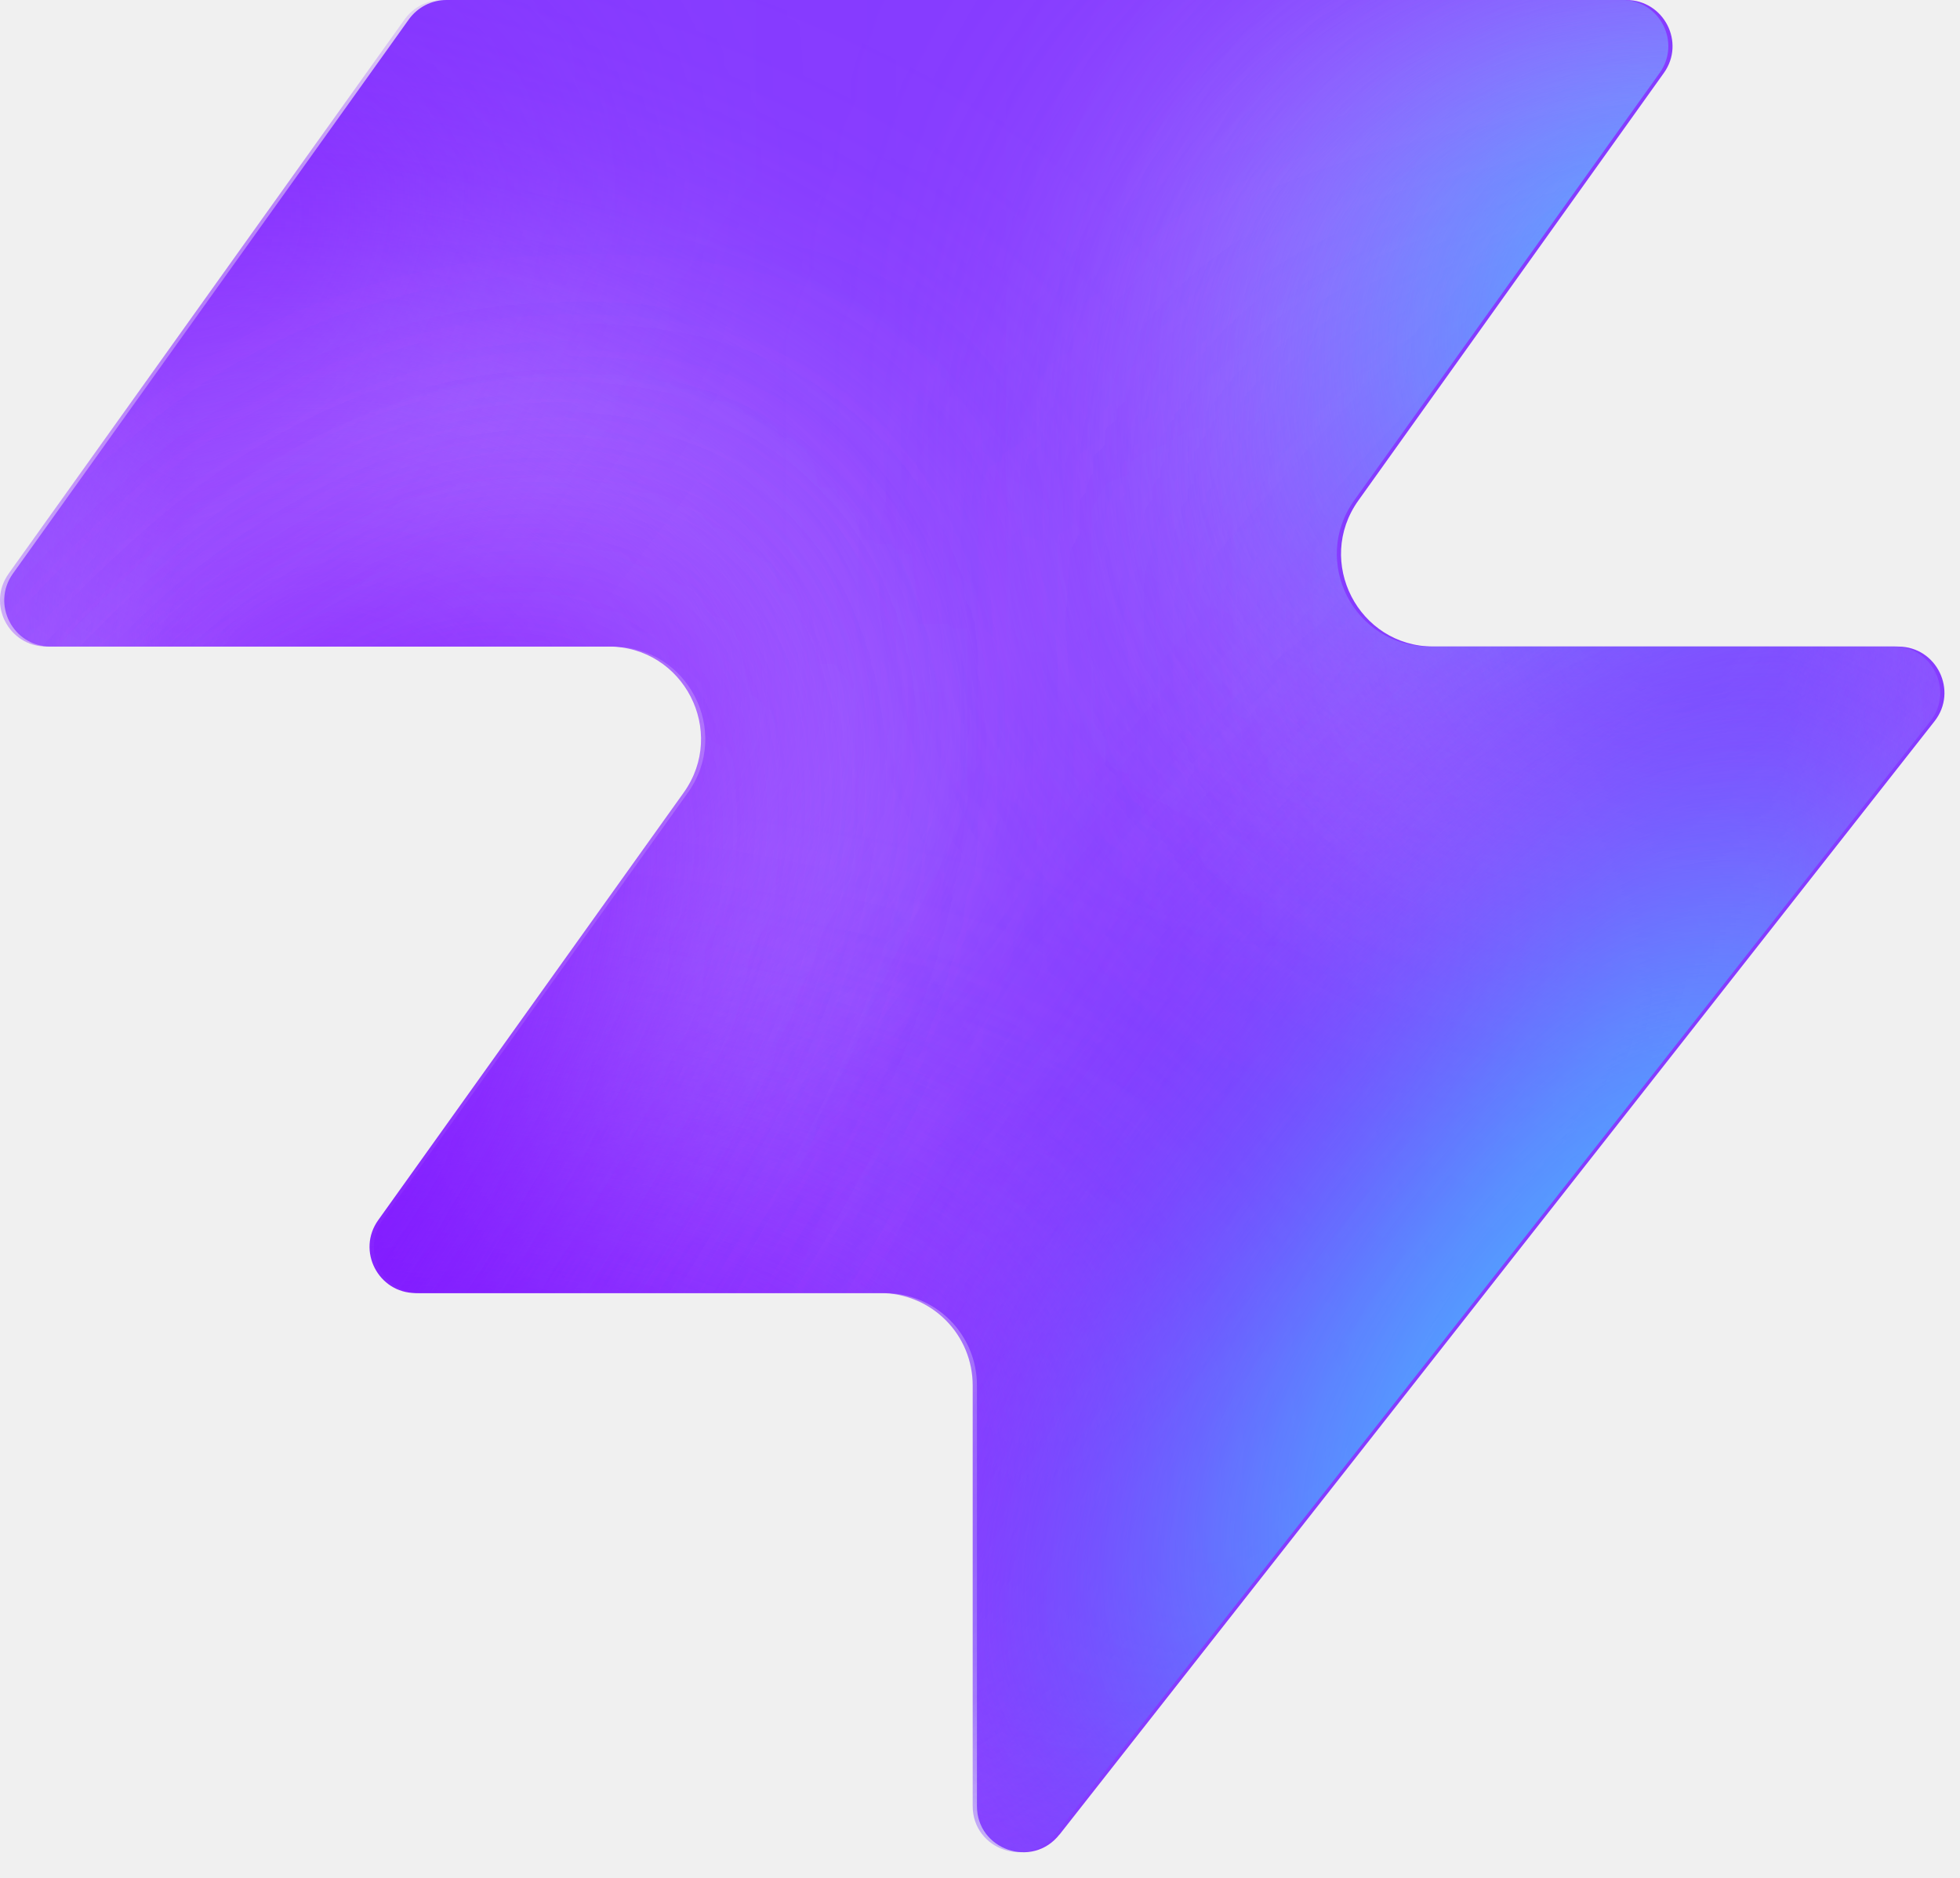
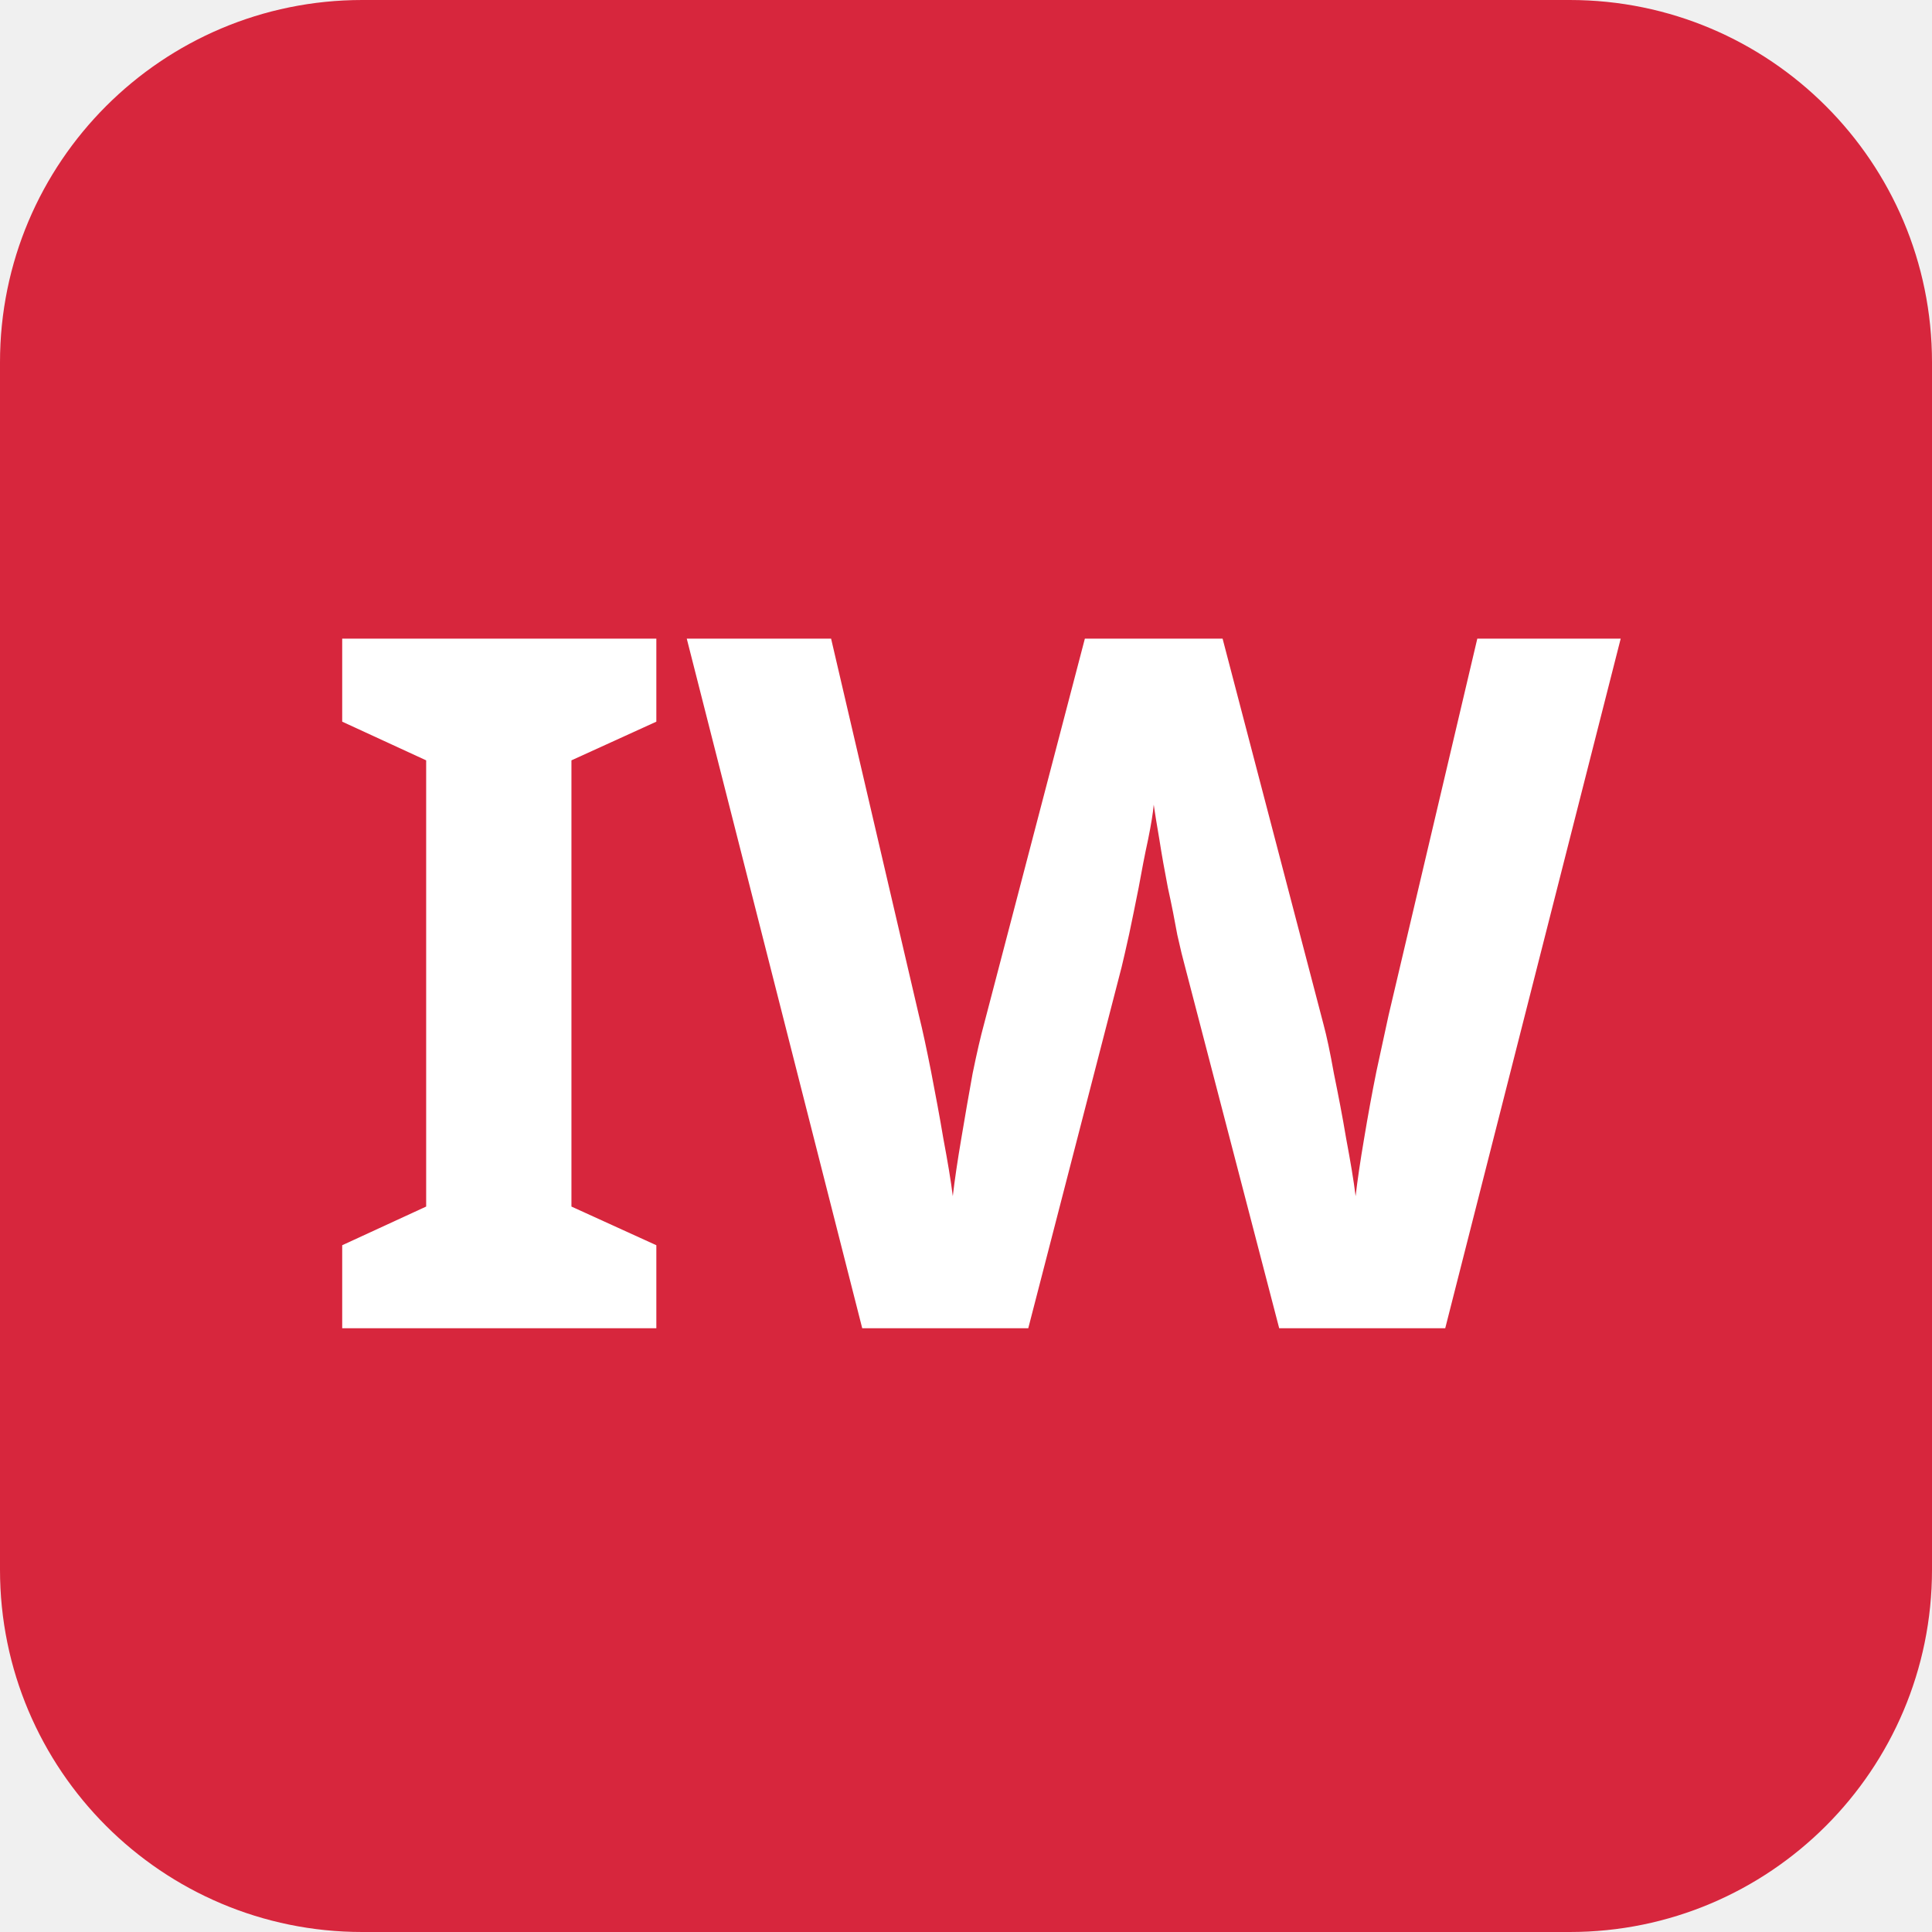
- <svg xmlns="http://www.w3.org/2000/svg" width="48" height="46" fill="none" viewBox="0 0 48 46">
-   <path fill="#863bff" d="M25.946 44.938c-.664.845-2.021.375-2.021-.698V33.937a2.26 2.26 0 0 0-2.262-2.262H10.287c-.92 0-1.456-1.04-.92-1.788l7.48-10.471c1.07-1.497 0-3.578-1.842-3.578H1.237c-.92 0-1.456-1.04-.92-1.788L10.013.474c.214-.297.556-.474.92-.474h28.894c.92 0 1.456 1.04.92 1.788l-7.48 10.471c-1.07 1.498 0 3.579 1.842 3.579h11.377c.943 0 1.473 1.088.89 1.83L25.947 44.94z" style="fill:#863bff;fill:color(display-p3 .525 .23 1);fill-opacity:1" />
-   <mask id="a" width="48" height="46" x="0" y="0" maskUnits="userSpaceOnUse" style="mask-type:alpha">
-     <path fill="#000" d="M25.842 44.938c-.664.844-2.021.375-2.021-.698V33.937a2.26 2.26 0 0 0-2.262-2.262H10.183c-.92 0-1.456-1.04-.92-1.788l7.48-10.471c1.07-1.498 0-3.579-1.842-3.579H1.133c-.92 0-1.456-1.04-.92-1.787L9.91.473c.214-.297.556-.474.92-.474h28.894c.92 0 1.456 1.04.92 1.788l-7.48 10.471c-1.07 1.498 0 3.578 1.842 3.578h11.377c.943 0 1.473 1.088.89 1.832L25.843 44.94z" style="fill:#000;fill-opacity:1" />
-   </mask>
-   <g mask="url(#a)">
-     <g filter="url(#b)">
-       <ellipse cx="5.508" cy="14.704" fill="#ede6ff" rx="5.508" ry="14.704" style="fill:#ede6ff;fill:color(display-p3 .927 .903 1);fill-opacity:1" transform="matrix(.00324 1 1 -.00324 -4.47 31.516)" />
-     </g>
-     <g filter="url(#c)">
-       <ellipse cx="10.399" cy="29.851" fill="#ede6ff" rx="10.399" ry="29.851" style="fill:#ede6ff;fill:color(display-p3 .927 .903 1);fill-opacity:1" transform="matrix(.00324 1 1 -.00324 -39.328 7.883)" />
-     </g>
-     <g filter="url(#d)">
-       <ellipse cx="5.508" cy="30.487" fill="#7e14ff" rx="5.508" ry="30.487" style="fill:#7e14ff;fill:color(display-p3 .492 .077 1);fill-opacity:1" transform="rotate(89.814 -25.913 -14.639)scale(1 -1)" />
-     </g>
-     <g filter="url(#e)">
-       <ellipse cx="5.508" cy="30.599" fill="#7e14ff" rx="5.508" ry="30.599" style="fill:#7e14ff;fill:color(display-p3 .492 .077 1);fill-opacity:1" transform="rotate(89.814 -32.644 -3.334)scale(1 -1)" />
-     </g>
-     <g filter="url(#f)">
-       <ellipse cx="5.508" cy="30.599" fill="#7e14ff" rx="5.508" ry="30.599" style="fill:#7e14ff;fill:color(display-p3 .492 .077 1);fill-opacity:1" transform="matrix(.00324 1 1 -.00324 -34.34 30.47)" />
-     </g>
-     <g filter="url(#g)">
-       <ellipse cx="14.072" cy="22.078" fill="#ede6ff" rx="14.072" ry="22.078" style="fill:#ede6ff;fill:color(display-p3 .927 .903 1);fill-opacity:1" transform="rotate(93.35 24.506 48.493)scale(-1 1)" />
-     </g>
-     <g filter="url(#h)">
-       <ellipse cx="3.47" cy="21.501" fill="#7e14ff" rx="3.47" ry="21.501" style="fill:#7e14ff;fill:color(display-p3 .492 .077 1);fill-opacity:1" transform="rotate(89.009 28.708 47.59)scale(-1 1)" />
-     </g>
-     <g filter="url(#i)">
-       <ellipse cx="3.47" cy="21.501" fill="#7e14ff" rx="3.47" ry="21.501" style="fill:#7e14ff;fill:color(display-p3 .492 .077 1);fill-opacity:1" transform="rotate(89.009 28.708 47.59)scale(-1 1)" />
-     </g>
-     <g filter="url(#j)">
-       <ellipse cx=".387" cy="8.972" fill="#7e14ff" rx="4.407" ry="29.108" style="fill:#7e14ff;fill:color(display-p3 .492 .077 1);fill-opacity:1" transform="rotate(39.51 .387 8.972)" />
-     </g>
-     <g filter="url(#k)">
-       <ellipse cx="47.523" cy="-6.092" fill="#7e14ff" rx="4.407" ry="29.108" style="fill:#7e14ff;fill:color(display-p3 .492 .077 1);fill-opacity:1" transform="rotate(37.892 47.523 -6.092)" />
-     </g>
-     <g filter="url(#l)">
-       <ellipse cx="41.412" cy="6.333" fill="#47bfff" rx="5.971" ry="9.665" style="fill:#47bfff;fill:color(display-p3 .28 .748 1);fill-opacity:1" transform="rotate(37.892 41.412 6.333)" />
-     </g>
-     <g filter="url(#m)">
-       <ellipse cx="-1.879" cy="38.332" fill="#7e14ff" rx="4.407" ry="29.108" style="fill:#7e14ff;fill:color(display-p3 .492 .077 1);fill-opacity:1" transform="rotate(37.892 -1.88 38.332)" />
-     </g>
-     <g filter="url(#n)">
-       <ellipse cx="-1.879" cy="38.332" fill="#7e14ff" rx="4.407" ry="29.108" style="fill:#7e14ff;fill:color(display-p3 .492 .077 1);fill-opacity:1" transform="rotate(37.892 -1.88 38.332)" />
-     </g>
-     <g filter="url(#o)">
-       <ellipse cx="35.651" cy="29.907" fill="#7e14ff" rx="4.407" ry="29.108" style="fill:#7e14ff;fill:color(display-p3 .492 .077 1);fill-opacity:1" transform="rotate(37.892 35.651 29.907)" />
-     </g>
-     <g filter="url(#p)">
-       <ellipse cx="38.418" cy="32.4" fill="#47bfff" rx="5.971" ry="15.297" style="fill:#47bfff;fill:color(display-p3 .28 .748 1);fill-opacity:1" transform="rotate(37.892 38.418 32.4)" />
-     </g>
-   </g>
-   <defs>
-     <filter id="b" width="60.045" height="41.654" x="-19.77" y="16.149" color-interpolation-filters="sRGB" filterUnits="userSpaceOnUse">
-       <feFlood flood-opacity="0" result="BackgroundImageFix" />
-       <feBlend in="SourceGraphic" in2="BackgroundImageFix" result="shape" />
-       <feGaussianBlur result="effect1_foregroundBlur_2002_17158" stdDeviation="7.659" />
-     </filter>
-     <filter id="c" width="90.34" height="51.437" x="-54.613" y="-7.533" color-interpolation-filters="sRGB" filterUnits="userSpaceOnUse">
-       <feFlood flood-opacity="0" result="BackgroundImageFix" />
-       <feBlend in="SourceGraphic" in2="BackgroundImageFix" result="shape" />
-       <feGaussianBlur result="effect1_foregroundBlur_2002_17158" stdDeviation="7.659" />
-     </filter>
-     <filter id="d" width="79.355" height="29.4" x="-49.64" y="2.03" color-interpolation-filters="sRGB" filterUnits="userSpaceOnUse">
-       <feFlood flood-opacity="0" result="BackgroundImageFix" />
-       <feBlend in="SourceGraphic" in2="BackgroundImageFix" result="shape" />
-       <feGaussianBlur result="effect1_foregroundBlur_2002_17158" stdDeviation="4.596" />
-     </filter>
-     <filter id="e" width="79.579" height="29.4" x="-45.045" y="20.029" color-interpolation-filters="sRGB" filterUnits="userSpaceOnUse">
-       <feFlood flood-opacity="0" result="BackgroundImageFix" />
-       <feBlend in="SourceGraphic" in2="BackgroundImageFix" result="shape" />
-       <feGaussianBlur result="effect1_foregroundBlur_2002_17158" stdDeviation="4.596" />
-     </filter>
-     <filter id="f" width="79.579" height="29.4" x="-43.513" y="21.178" color-interpolation-filters="sRGB" filterUnits="userSpaceOnUse">
-       <feFlood flood-opacity="0" result="BackgroundImageFix" />
-       <feBlend in="SourceGraphic" in2="BackgroundImageFix" result="shape" />
-       <feGaussianBlur result="effect1_foregroundBlur_2002_17158" stdDeviation="4.596" />
-     </filter>
-     <filter id="g" width="74.749" height="58.852" x="15.756" y="-17.901" color-interpolation-filters="sRGB" filterUnits="userSpaceOnUse">
-       <feFlood flood-opacity="0" result="BackgroundImageFix" />
-       <feBlend in="SourceGraphic" in2="BackgroundImageFix" result="shape" />
-       <feGaussianBlur result="effect1_foregroundBlur_2002_17158" stdDeviation="7.659" />
-     </filter>
-     <filter id="h" width="61.377" height="25.362" x="23.548" y="2.284" color-interpolation-filters="sRGB" filterUnits="userSpaceOnUse">
-       <feFlood flood-opacity="0" result="BackgroundImageFix" />
-       <feBlend in="SourceGraphic" in2="BackgroundImageFix" result="shape" />
-       <feGaussianBlur result="effect1_foregroundBlur_2002_17158" stdDeviation="4.596" />
-     </filter>
-     <filter id="i" width="61.377" height="25.362" x="23.548" y="2.284" color-interpolation-filters="sRGB" filterUnits="userSpaceOnUse">
-       <feFlood flood-opacity="0" result="BackgroundImageFix" />
-       <feBlend in="SourceGraphic" in2="BackgroundImageFix" result="shape" />
-       <feGaussianBlur result="effect1_foregroundBlur_2002_17158" stdDeviation="4.596" />
-     </filter>
-     <filter id="j" width="56.045" height="63.649" x="-27.636" y="-22.853" color-interpolation-filters="sRGB" filterUnits="userSpaceOnUse">
-       <feFlood flood-opacity="0" result="BackgroundImageFix" />
-       <feBlend in="SourceGraphic" in2="BackgroundImageFix" result="shape" />
-       <feGaussianBlur result="effect1_foregroundBlur_2002_17158" stdDeviation="4.596" />
-     </filter>
-     <filter id="k" width="54.814" height="64.646" x="20.116" y="-38.415" color-interpolation-filters="sRGB" filterUnits="userSpaceOnUse">
-       <feFlood flood-opacity="0" result="BackgroundImageFix" />
-       <feBlend in="SourceGraphic" in2="BackgroundImageFix" result="shape" />
-       <feGaussianBlur result="effect1_foregroundBlur_2002_17158" stdDeviation="4.596" />
-     </filter>
-     <filter id="l" width="33.541" height="35.313" x="24.641" y="-11.323" color-interpolation-filters="sRGB" filterUnits="userSpaceOnUse">
-       <feFlood flood-opacity="0" result="BackgroundImageFix" />
-       <feBlend in="SourceGraphic" in2="BackgroundImageFix" result="shape" />
-       <feGaussianBlur result="effect1_foregroundBlur_2002_17158" stdDeviation="4.596" />
-     </filter>
-     <filter id="m" width="54.814" height="64.646" x="-29.286" y="6.009" color-interpolation-filters="sRGB" filterUnits="userSpaceOnUse">
-       <feFlood flood-opacity="0" result="BackgroundImageFix" />
-       <feBlend in="SourceGraphic" in2="BackgroundImageFix" result="shape" />
-       <feGaussianBlur result="effect1_foregroundBlur_2002_17158" stdDeviation="4.596" />
-     </filter>
-     <filter id="n" width="54.814" height="64.646" x="-29.286" y="6.009" color-interpolation-filters="sRGB" filterUnits="userSpaceOnUse">
-       <feFlood flood-opacity="0" result="BackgroundImageFix" />
-       <feBlend in="SourceGraphic" in2="BackgroundImageFix" result="shape" />
-       <feGaussianBlur result="effect1_foregroundBlur_2002_17158" stdDeviation="4.596" />
-     </filter>
-     <filter id="o" width="54.814" height="64.646" x="8.244" y="-2.416" color-interpolation-filters="sRGB" filterUnits="userSpaceOnUse">
-       <feFlood flood-opacity="0" result="BackgroundImageFix" />
-       <feBlend in="SourceGraphic" in2="BackgroundImageFix" result="shape" />
-       <feGaussianBlur result="effect1_foregroundBlur_2002_17158" stdDeviation="4.596" />
-     </filter>
-     <filter id="p" width="39.409" height="43.623" x="18.713" y="10.588" color-interpolation-filters="sRGB" filterUnits="userSpaceOnUse">
-       <feFlood flood-opacity="0" result="BackgroundImageFix" />
-       <feBlend in="SourceGraphic" in2="BackgroundImageFix" result="shape" />
-       <feGaussianBlur result="effect1_foregroundBlur_2002_17158" stdDeviation="4.596" />
-     </filter>
-   </defs>
+ <svg xmlns="http://www.w3.org/2000/svg" width="32" height="32" viewBox="0 0 32 32">
+   <rect width="32" height="32" rx="6" fill="#D7263D" />
+   <text x="16" y="22" text-anchor="middle" font-family="Plus Jakarta Sans, sans-serif" font-size="16" font-weight="700" fill="white">IW</text>
</svg>
